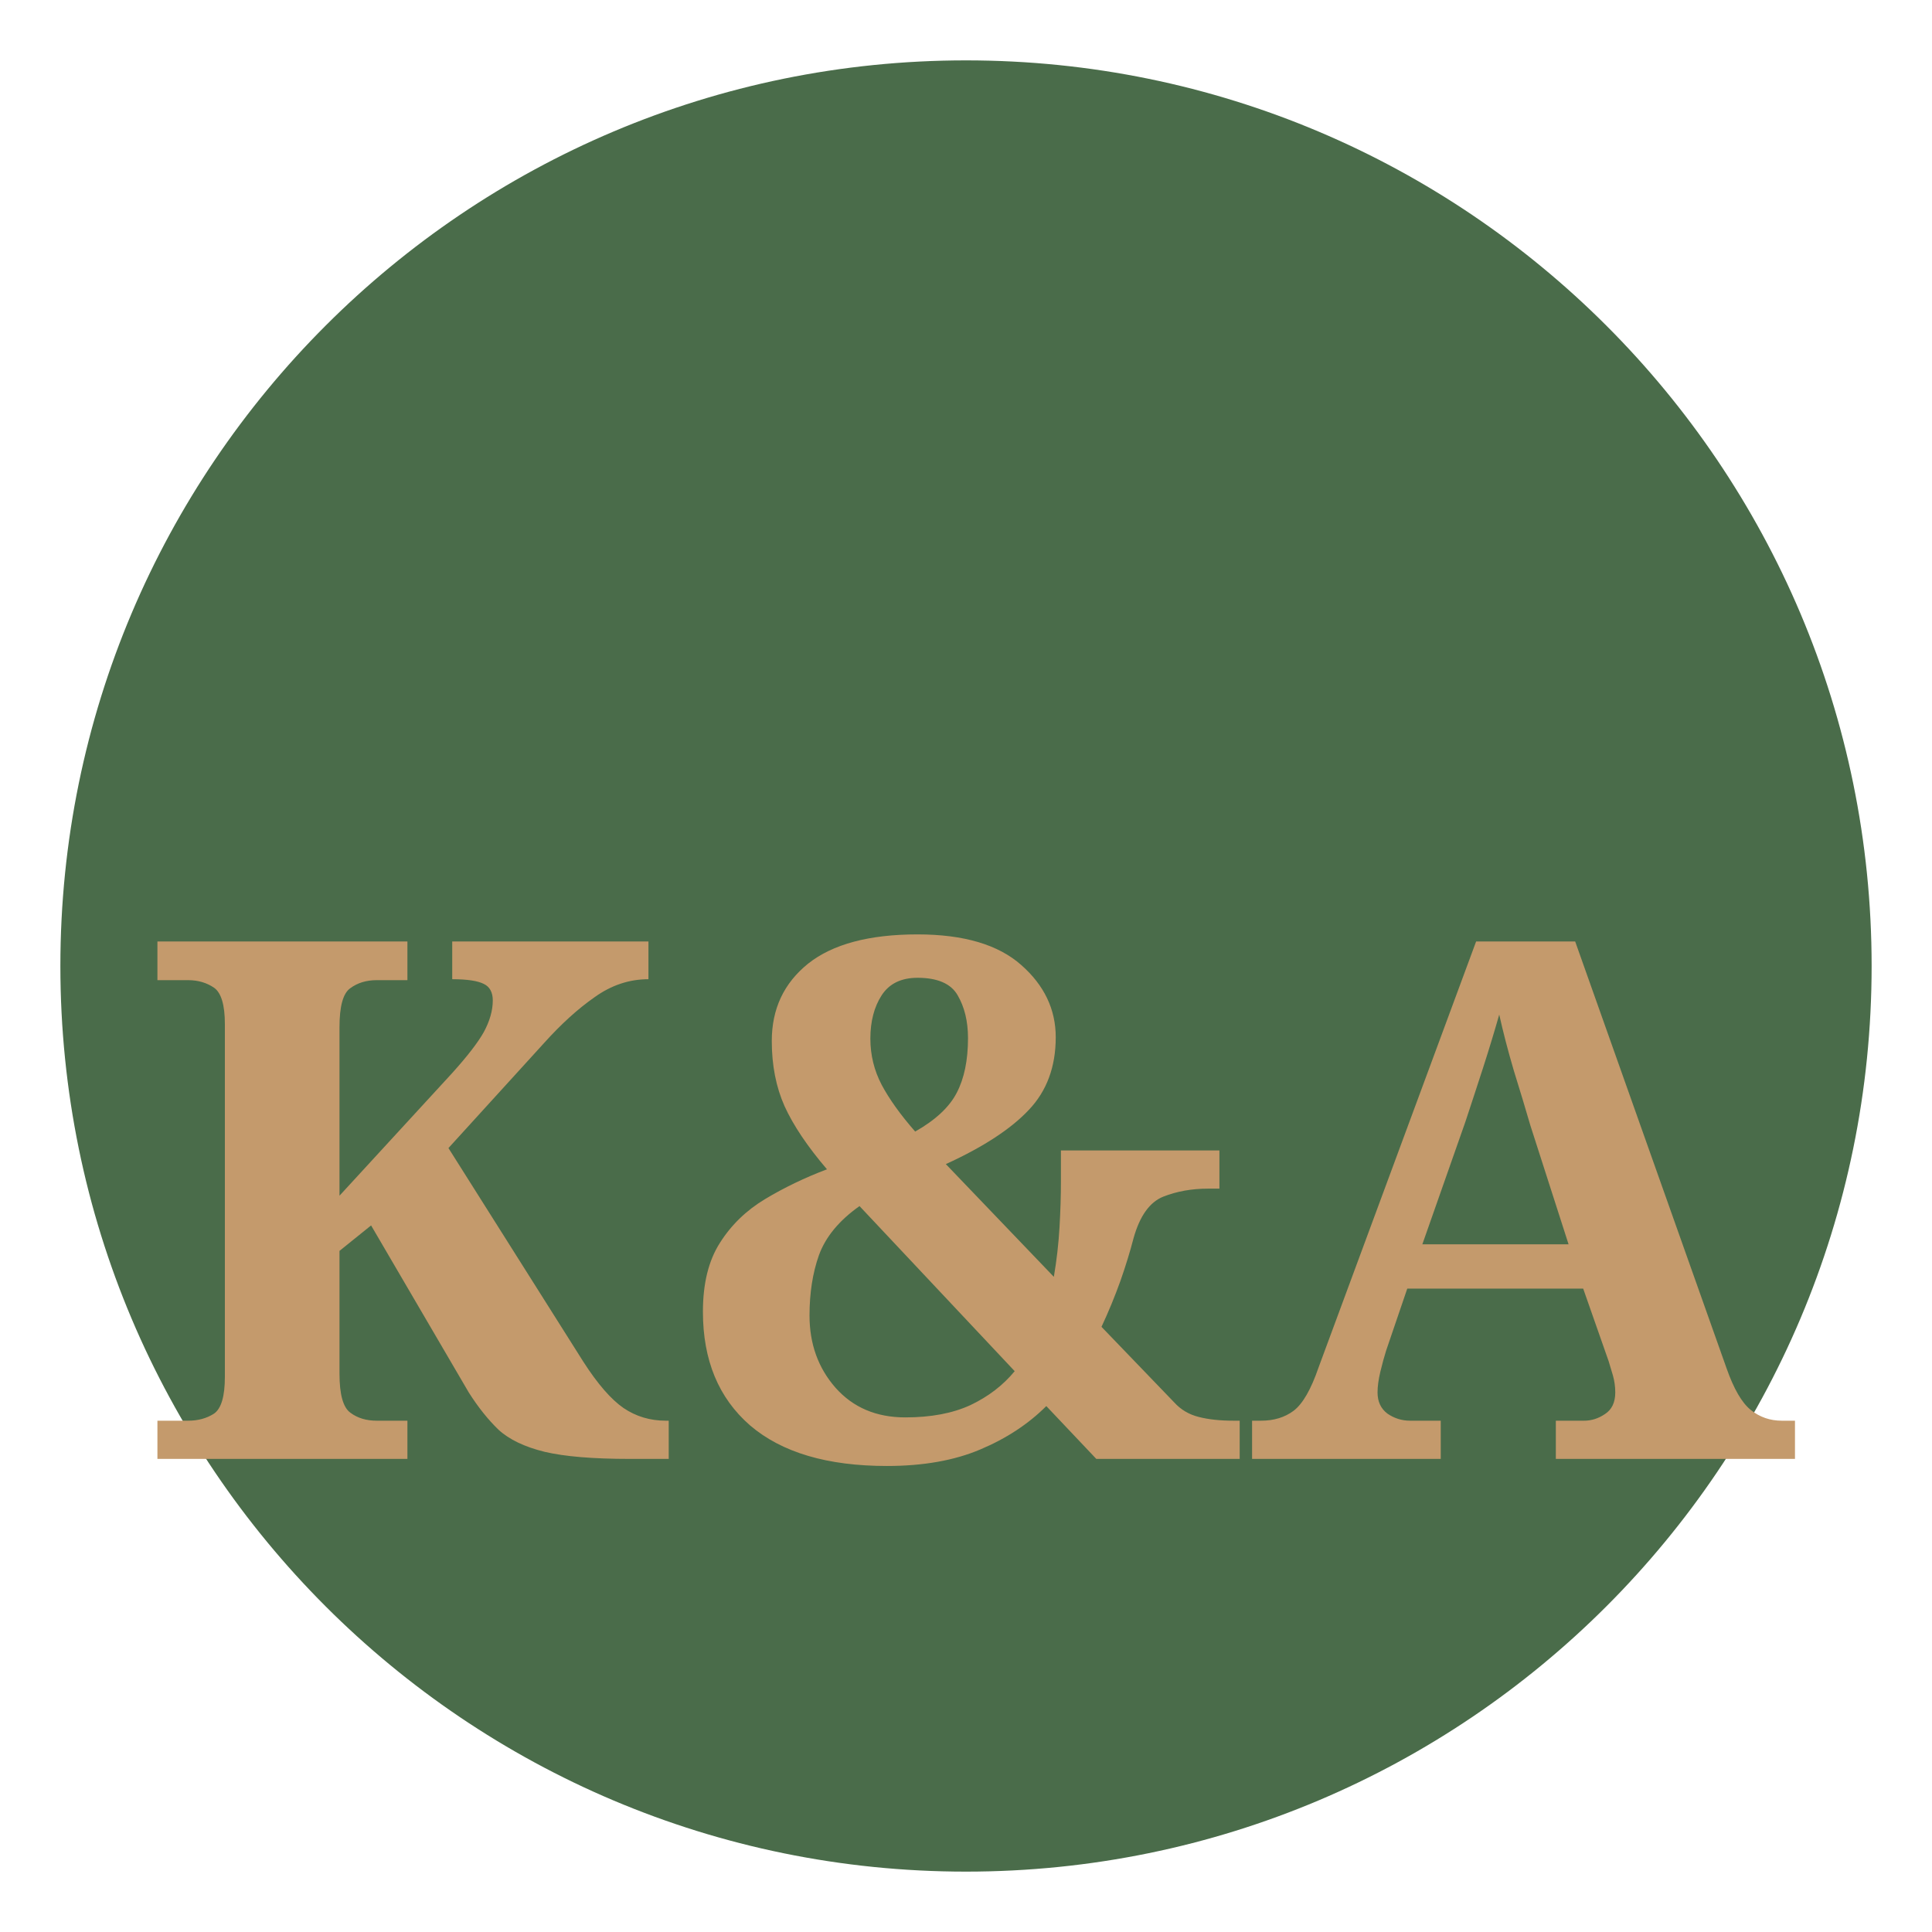
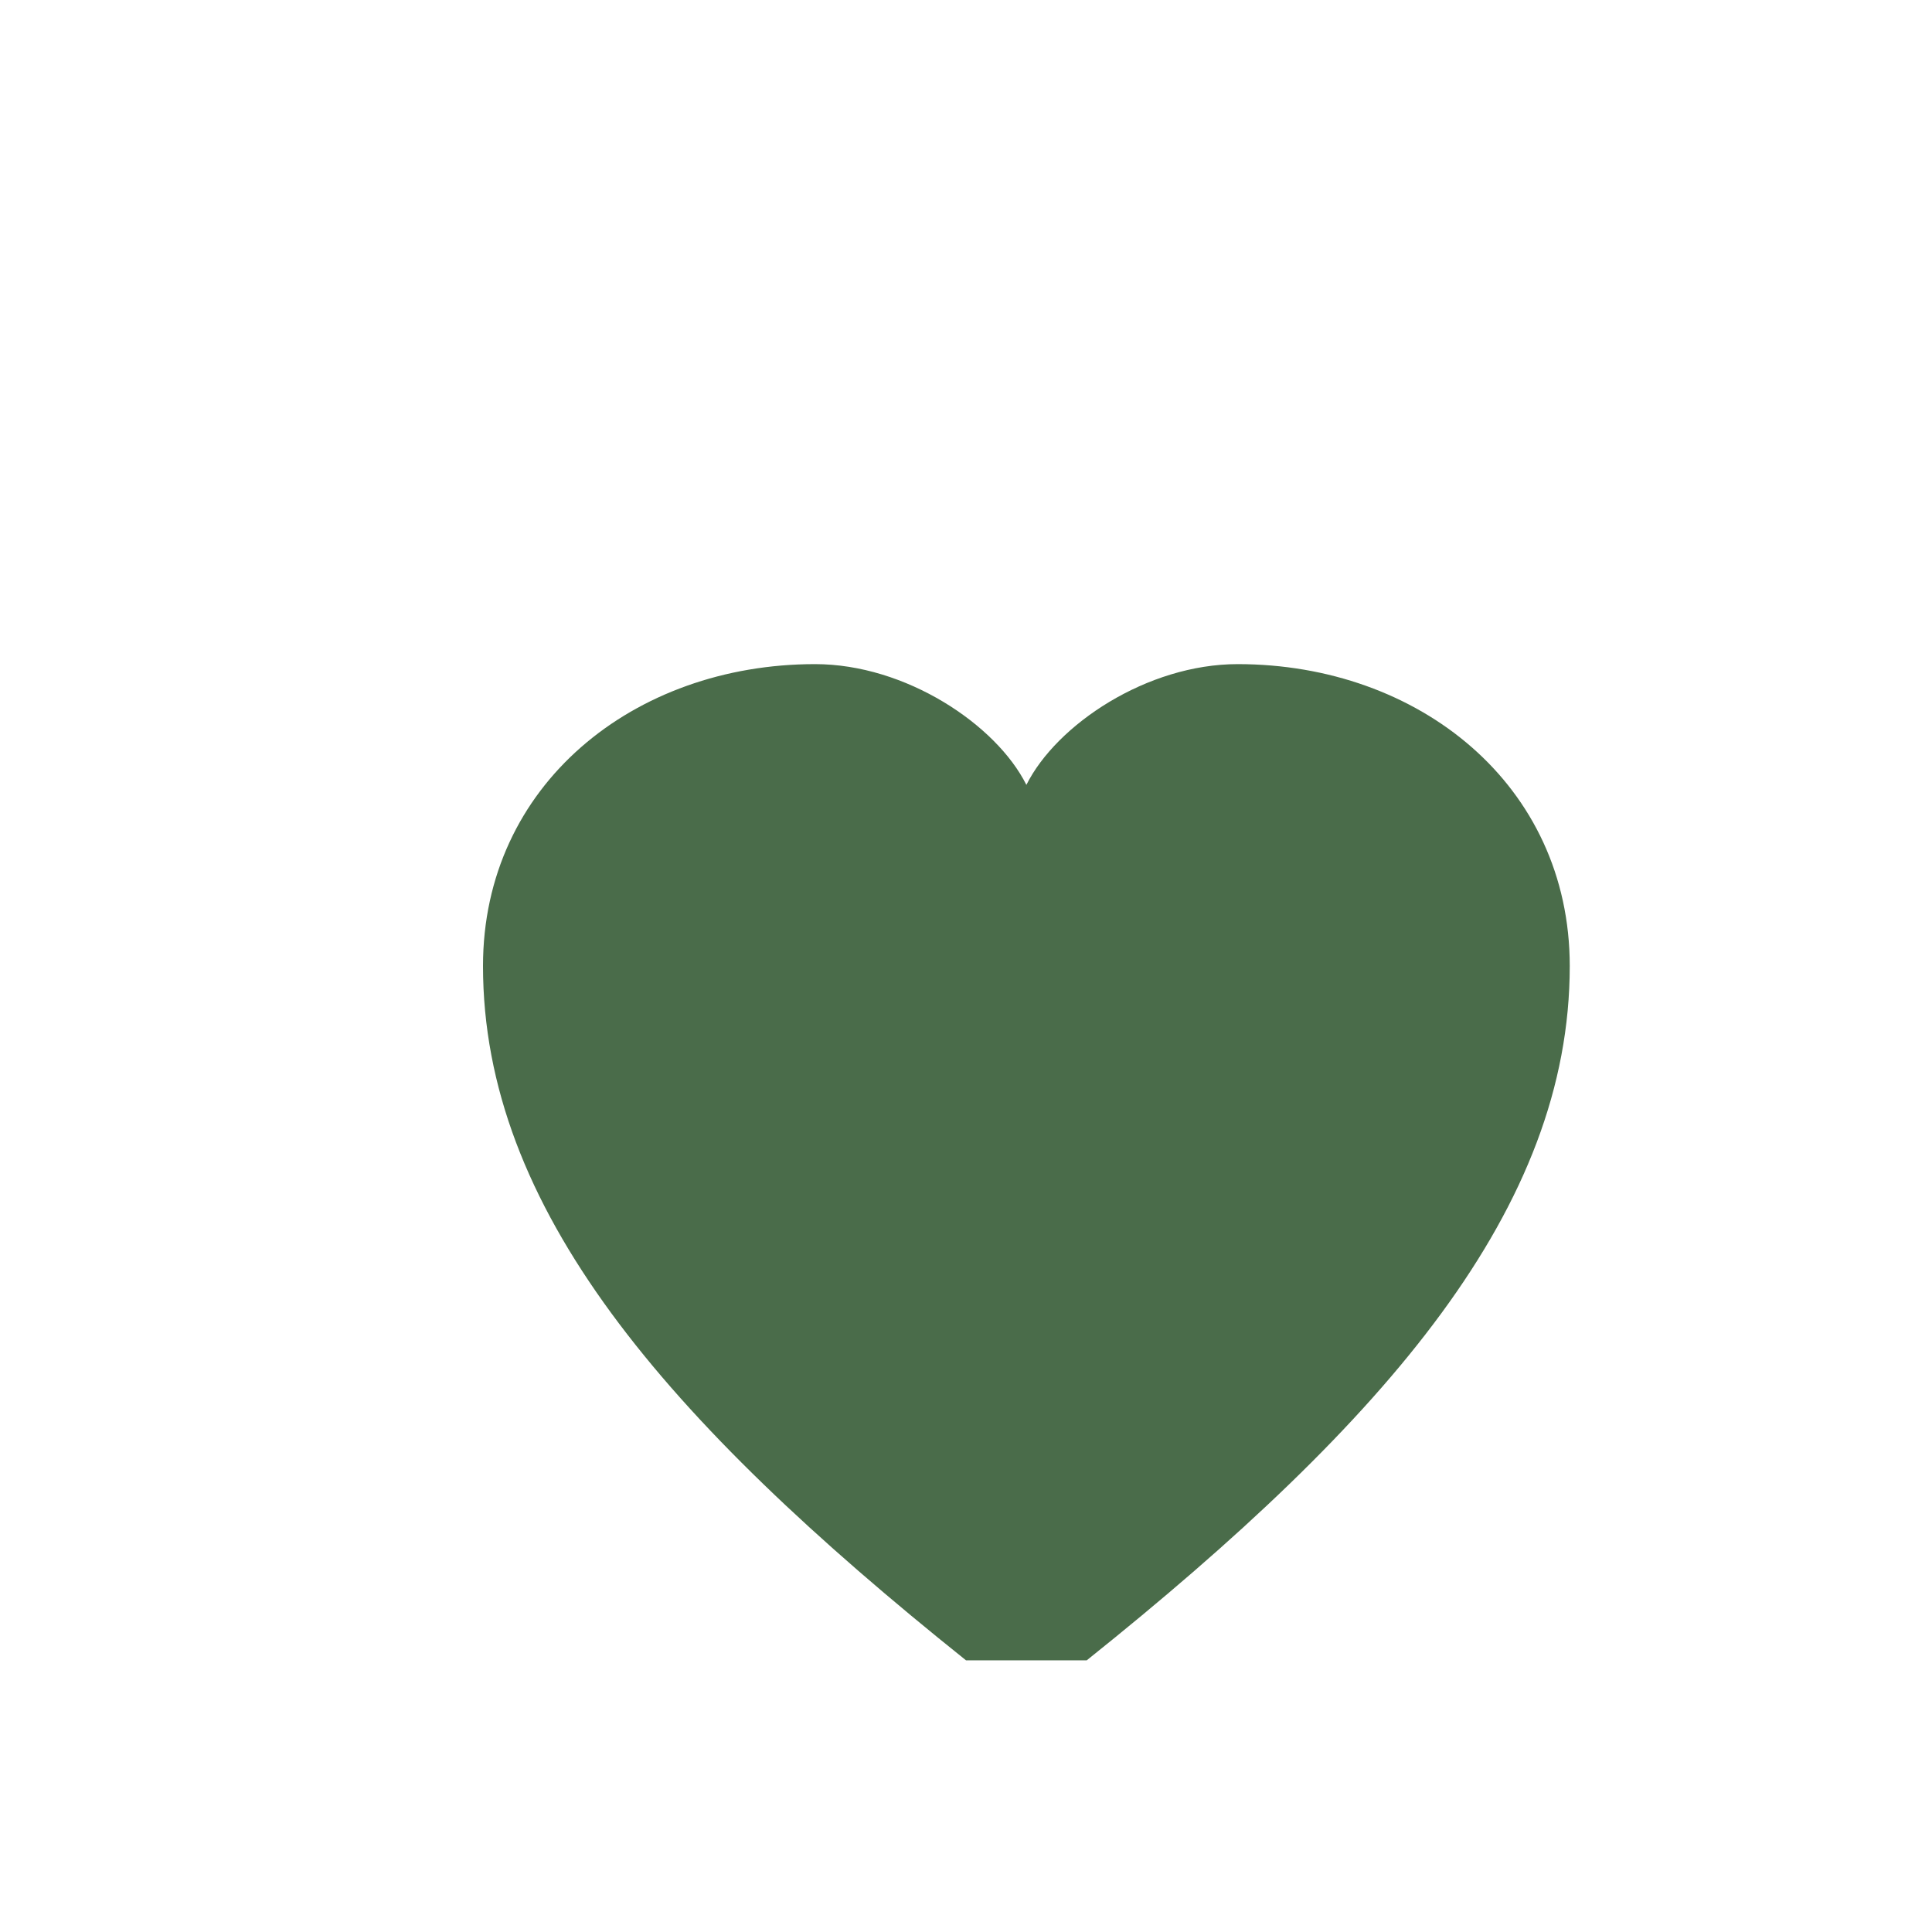
- <svg xmlns="http://www.w3.org/2000/svg" width="64" height="64" viewBox="0 0 64 64">
-   <circle cx="32" cy="32" r="30" fill="#4a6c4a" />
-   <text x="32" y="40" text-anchor="middle" fill="#c49a6c" font-family="Georgia, serif" font-size="24" font-weight="bold" dominant-baseline="middle">
-     K&amp;A
-   </text>
+ <svg xmlns="http://www.w3.org/2000/svg" width="32" height="32" viewBox="0 0 32 32">
+   <path d="M16 27.5            C11 23.5 8 20 8 16            C8 13 10.5 11 13.5 11            C15 11 16.5 12 17 13            C17.5 12 19 11 20.5 11            C23.5 11 26 13 26 16            C26 20 23 23.5 18 27.5Z" fill="#4a6c4a" />
</svg>
